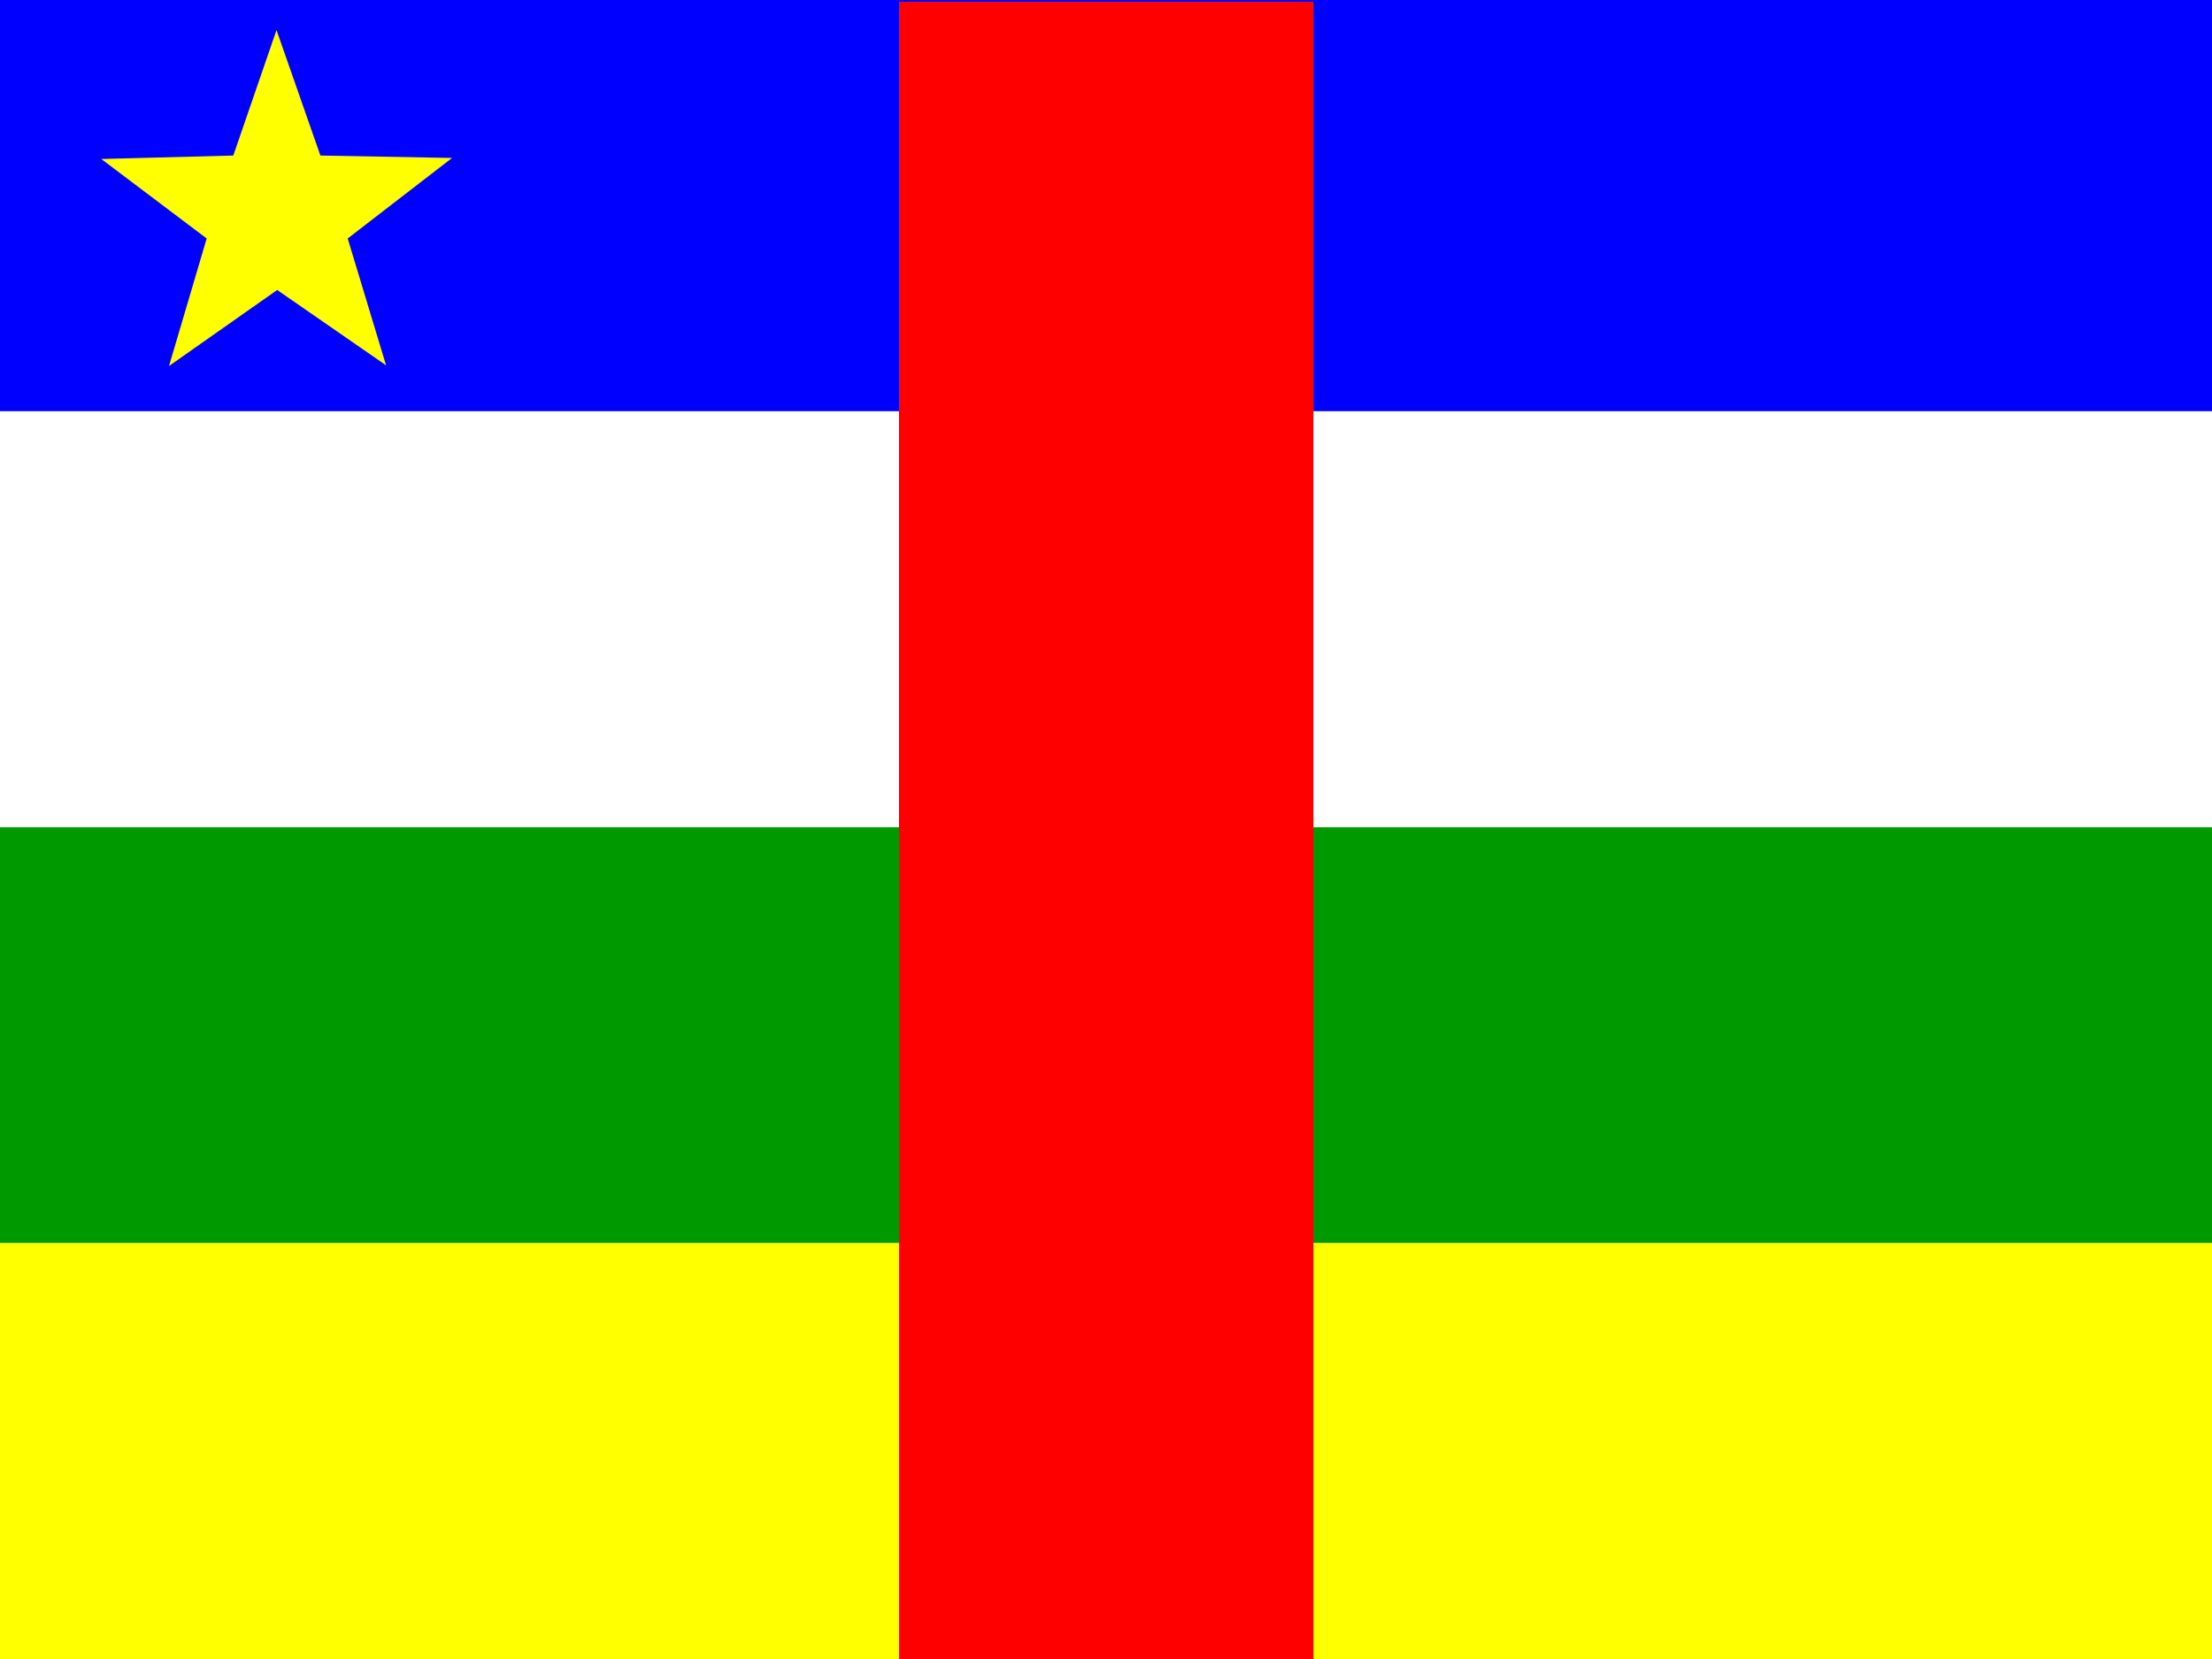
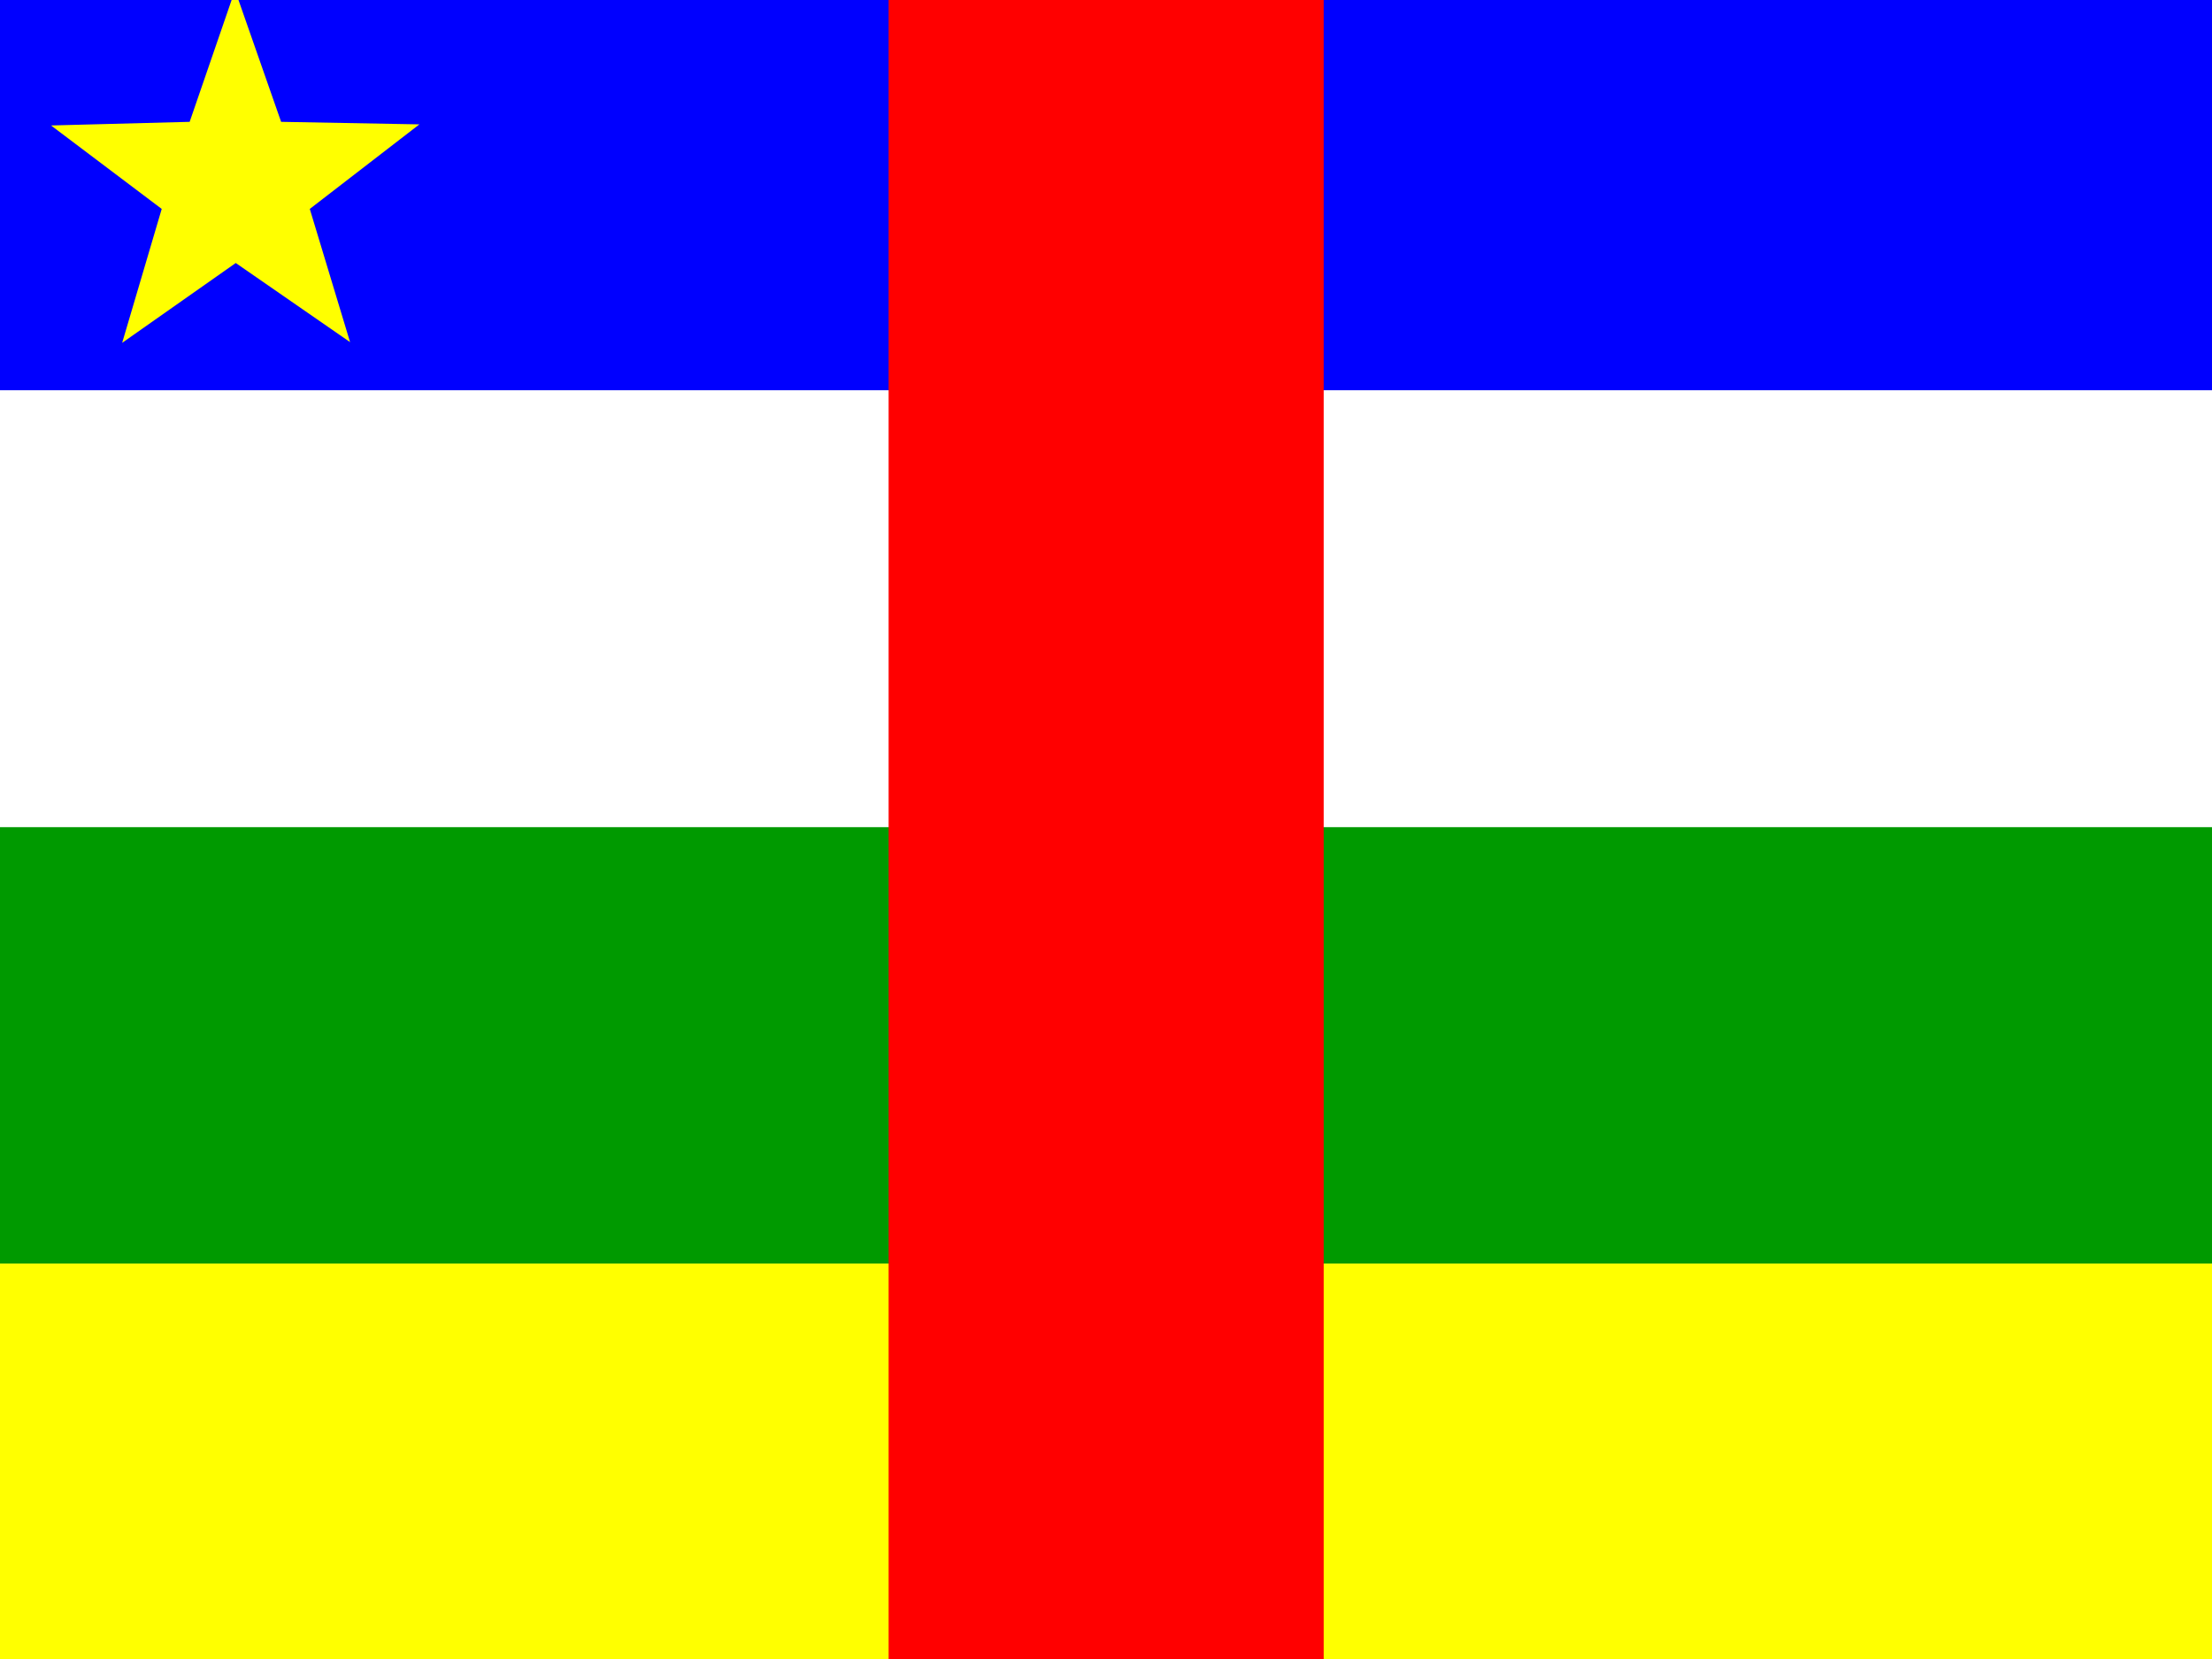
<svg xmlns="http://www.w3.org/2000/svg" id="flag-icons-cf" viewBox="0 0 640 480">
-   <defs>
-     <clipPath id="cf-a">
-       <path fill-opacity=".7" d="M-12.4 32h640v480h-640z" />
-     </clipPath>
-   </defs>
-   <g fill-rule="evenodd" clip-path="url(#cf-a)" transform="translate(12.4 -32)">
-     <path fill="#00f" d="M-52 32h719.3v119H-52z" />
-     <path fill="#ff0" d="M-52 391.6h719.3V512H-52z" />
-     <path fill="#009a00" d="M-52 271.3h719.3v120.3H-52z" />
-     <path fill="#fff" d="M-52 151h719.3v120.3H-52z" />
-     <path fill="red" d="M247.7 32.5h119.9V512H247.7z" />
-     <path fill="#ff0" d="m99.3 137.7-31.5-21.8-31.3 22L47.4 101 16.9 78l38.2-1 12.5-36.3L80.3 77l38.1.7L88.2 101" />
+   <g data-debord="1" transform="translate(-16 -12) scale(1.05)">
+     <defs>
+       <clipPath id="cf-a">
+         <path fill-opacity=".7" d="M-12.4 32h640v480h-640z" />
+       </clipPath>
+     </defs>
+     <g fill-rule="evenodd" clip-path="url(#cf-a)" transform="translate(12.4 -32)">
+       <path fill="#00f" d="M-52 32h719.3v119H-52z" />
+       <path fill="#ff0" d="M-52 391.6h719.3V512H-52z" />
+       <path fill="#009a00" d="M-52 271.3h719.3v120.3H-52z" />
+       <path fill="#fff" d="M-52 151h719.3v120.3H-52z" />
+       <path fill="red" d="M247.7 32.5h119.9V512H247.7z" />
+       <path fill="#ff0" d="m99.3 137.7-31.5-21.8-31.3 22L47.4 101 16.9 78l38.2-1 12.5-36.3L80.3 77l38.1.7L88.2 101" />
+     </g>
  </g>
</svg>
